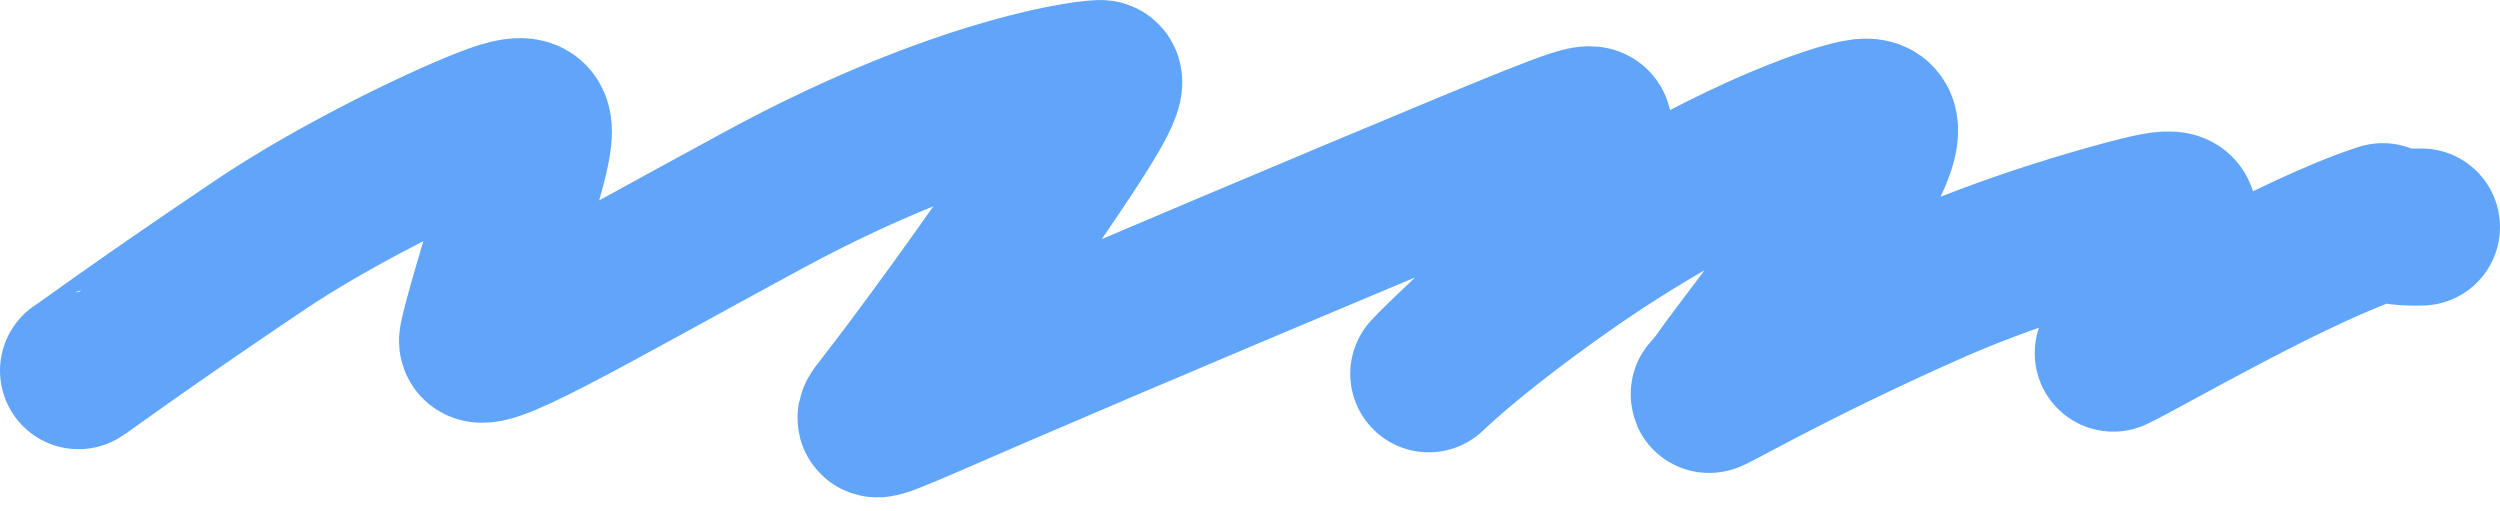
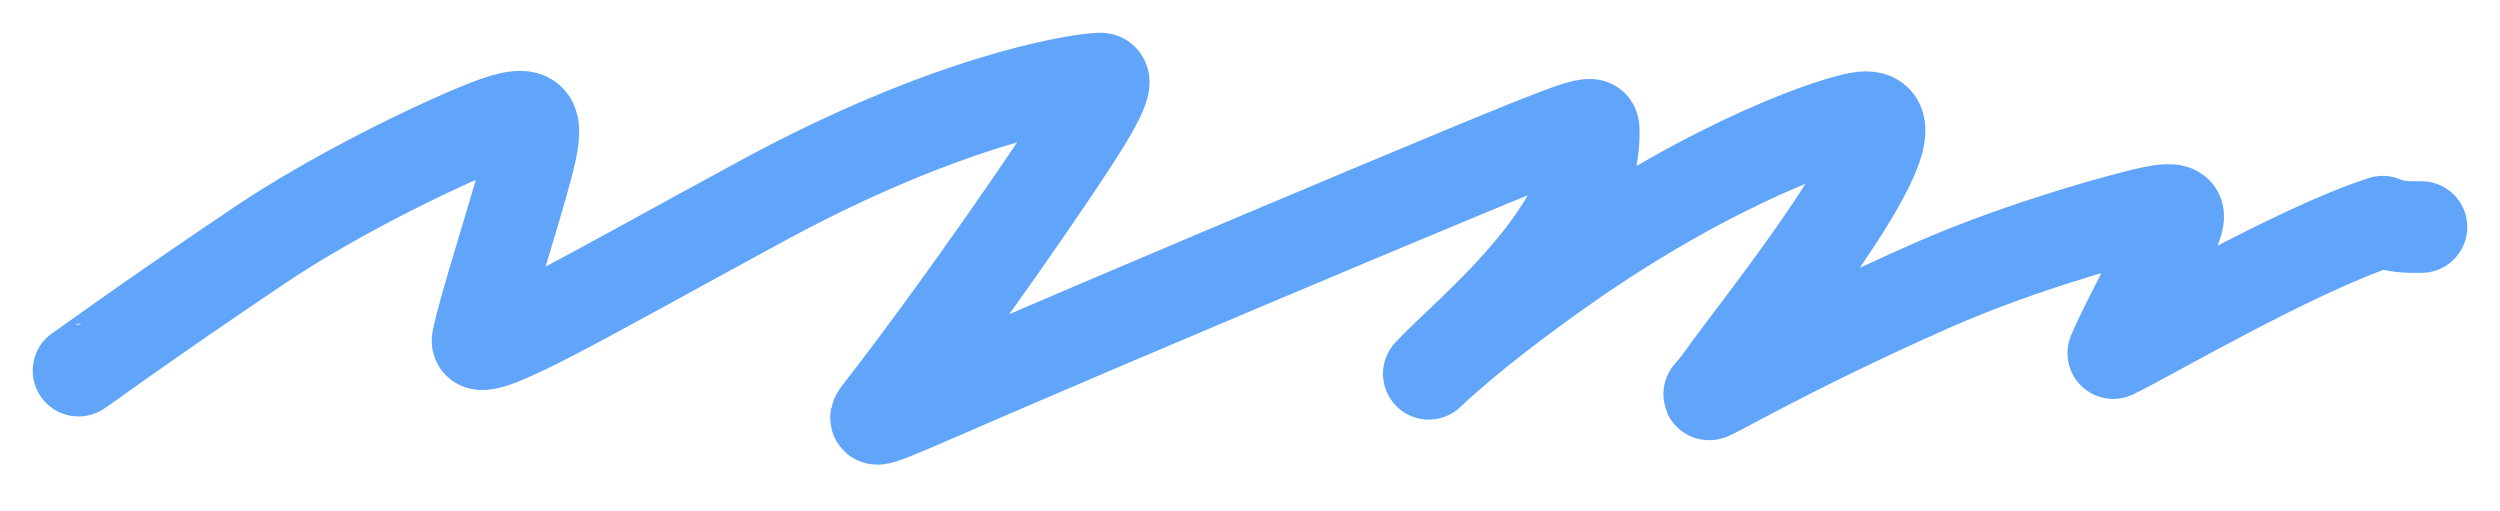
<svg xmlns="http://www.w3.org/2000/svg" viewBox="0 0 191 39" preserveAspectRatio="none" fill="none">
-   <path d="M6 28.317C6.084 28.317 10.072 25.31 19.813 18.752C25.477 14.939 33.138 11.2 37.101 9.631C41.064 8.062 41.233 9.048 40.245 12.804C39.257 16.56 37.107 23.056 36.499 25.91C36.102 27.778 44.598 22.726 58.36 15.276C72.208 7.779 81.846 6.095 84.043 6C85.082 5.956 83.124 9.109 80.53 12.956C75.553 20.339 70.2 27.645 67.227 31.445C66.349 32.567 66.915 32.209 75.949 28.308C84.984 24.407 102.511 17.013 111.83 13.149C121.15 9.286 121.731 9.176 121.757 9.842C122.07 17.703 111.874 25.583 109.178 28.538C108.888 28.855 111.821 25.781 119.446 20.419C131.186 12.161 140.578 9.135 142.305 8.963C147.871 8.409 133.837 25.596 131.573 28.876C131.13 29.518 130.637 30.05 130.586 30.107C130.241 30.494 136.415 26.761 147.481 21.859C153.398 19.239 160.216 17.232 163.61 16.395C167.003 15.558 166.839 16.178 165.627 18.612C164.414 21.046 162.158 25.277 161.454 26.977C163.668 25.949 175.405 19.063 182.045 16.936C182.611 17.154 183.159 17.392 185 17.345" stroke="#60A5FA" stroke-width="12" stroke-linecap="round" stroke-linejoin="round" />
+   <path d="M6 28.317C6.084 28.317 10.072 25.31 19.813 18.752C25.477 14.939 33.138 11.2 37.101 9.631C41.064 8.062 41.233 9.048 40.245 12.804C39.257 16.56 37.107 23.056 36.499 25.91C36.102 27.778 44.598 22.726 58.36 15.276C72.208 7.779 81.846 6.095 84.043 6C85.082 5.956 83.124 9.109 80.53 12.956C75.553 20.339 70.2 27.645 67.227 31.445C66.349 32.567 66.915 32.209 75.949 28.308C84.984 24.407 102.511 17.013 111.83 13.149C121.15 9.286 121.731 9.176 121.757 9.842C122.07 17.703 111.874 25.583 109.178 28.538C108.888 28.855 111.821 25.781 119.446 20.419C131.186 12.161 140.578 9.135 142.305 8.963C147.871 8.409 133.837 25.596 131.573 28.876C131.13 29.518 130.637 30.05 130.586 30.107C130.241 30.494 136.415 26.761 147.481 21.859C153.398 19.239 160.216 17.232 163.61 16.395C167.003 15.558 166.839 16.178 165.627 18.612C164.414 21.046 162.158 25.277 161.454 26.977C163.668 25.949 175.405 19.063 182.045 16.936C182.611 17.154 183.159 17.392 185 17.345" stroke="#60A5FA" stroke-width="7" stroke-linecap="round" stroke-linejoin="round" />
</svg>
